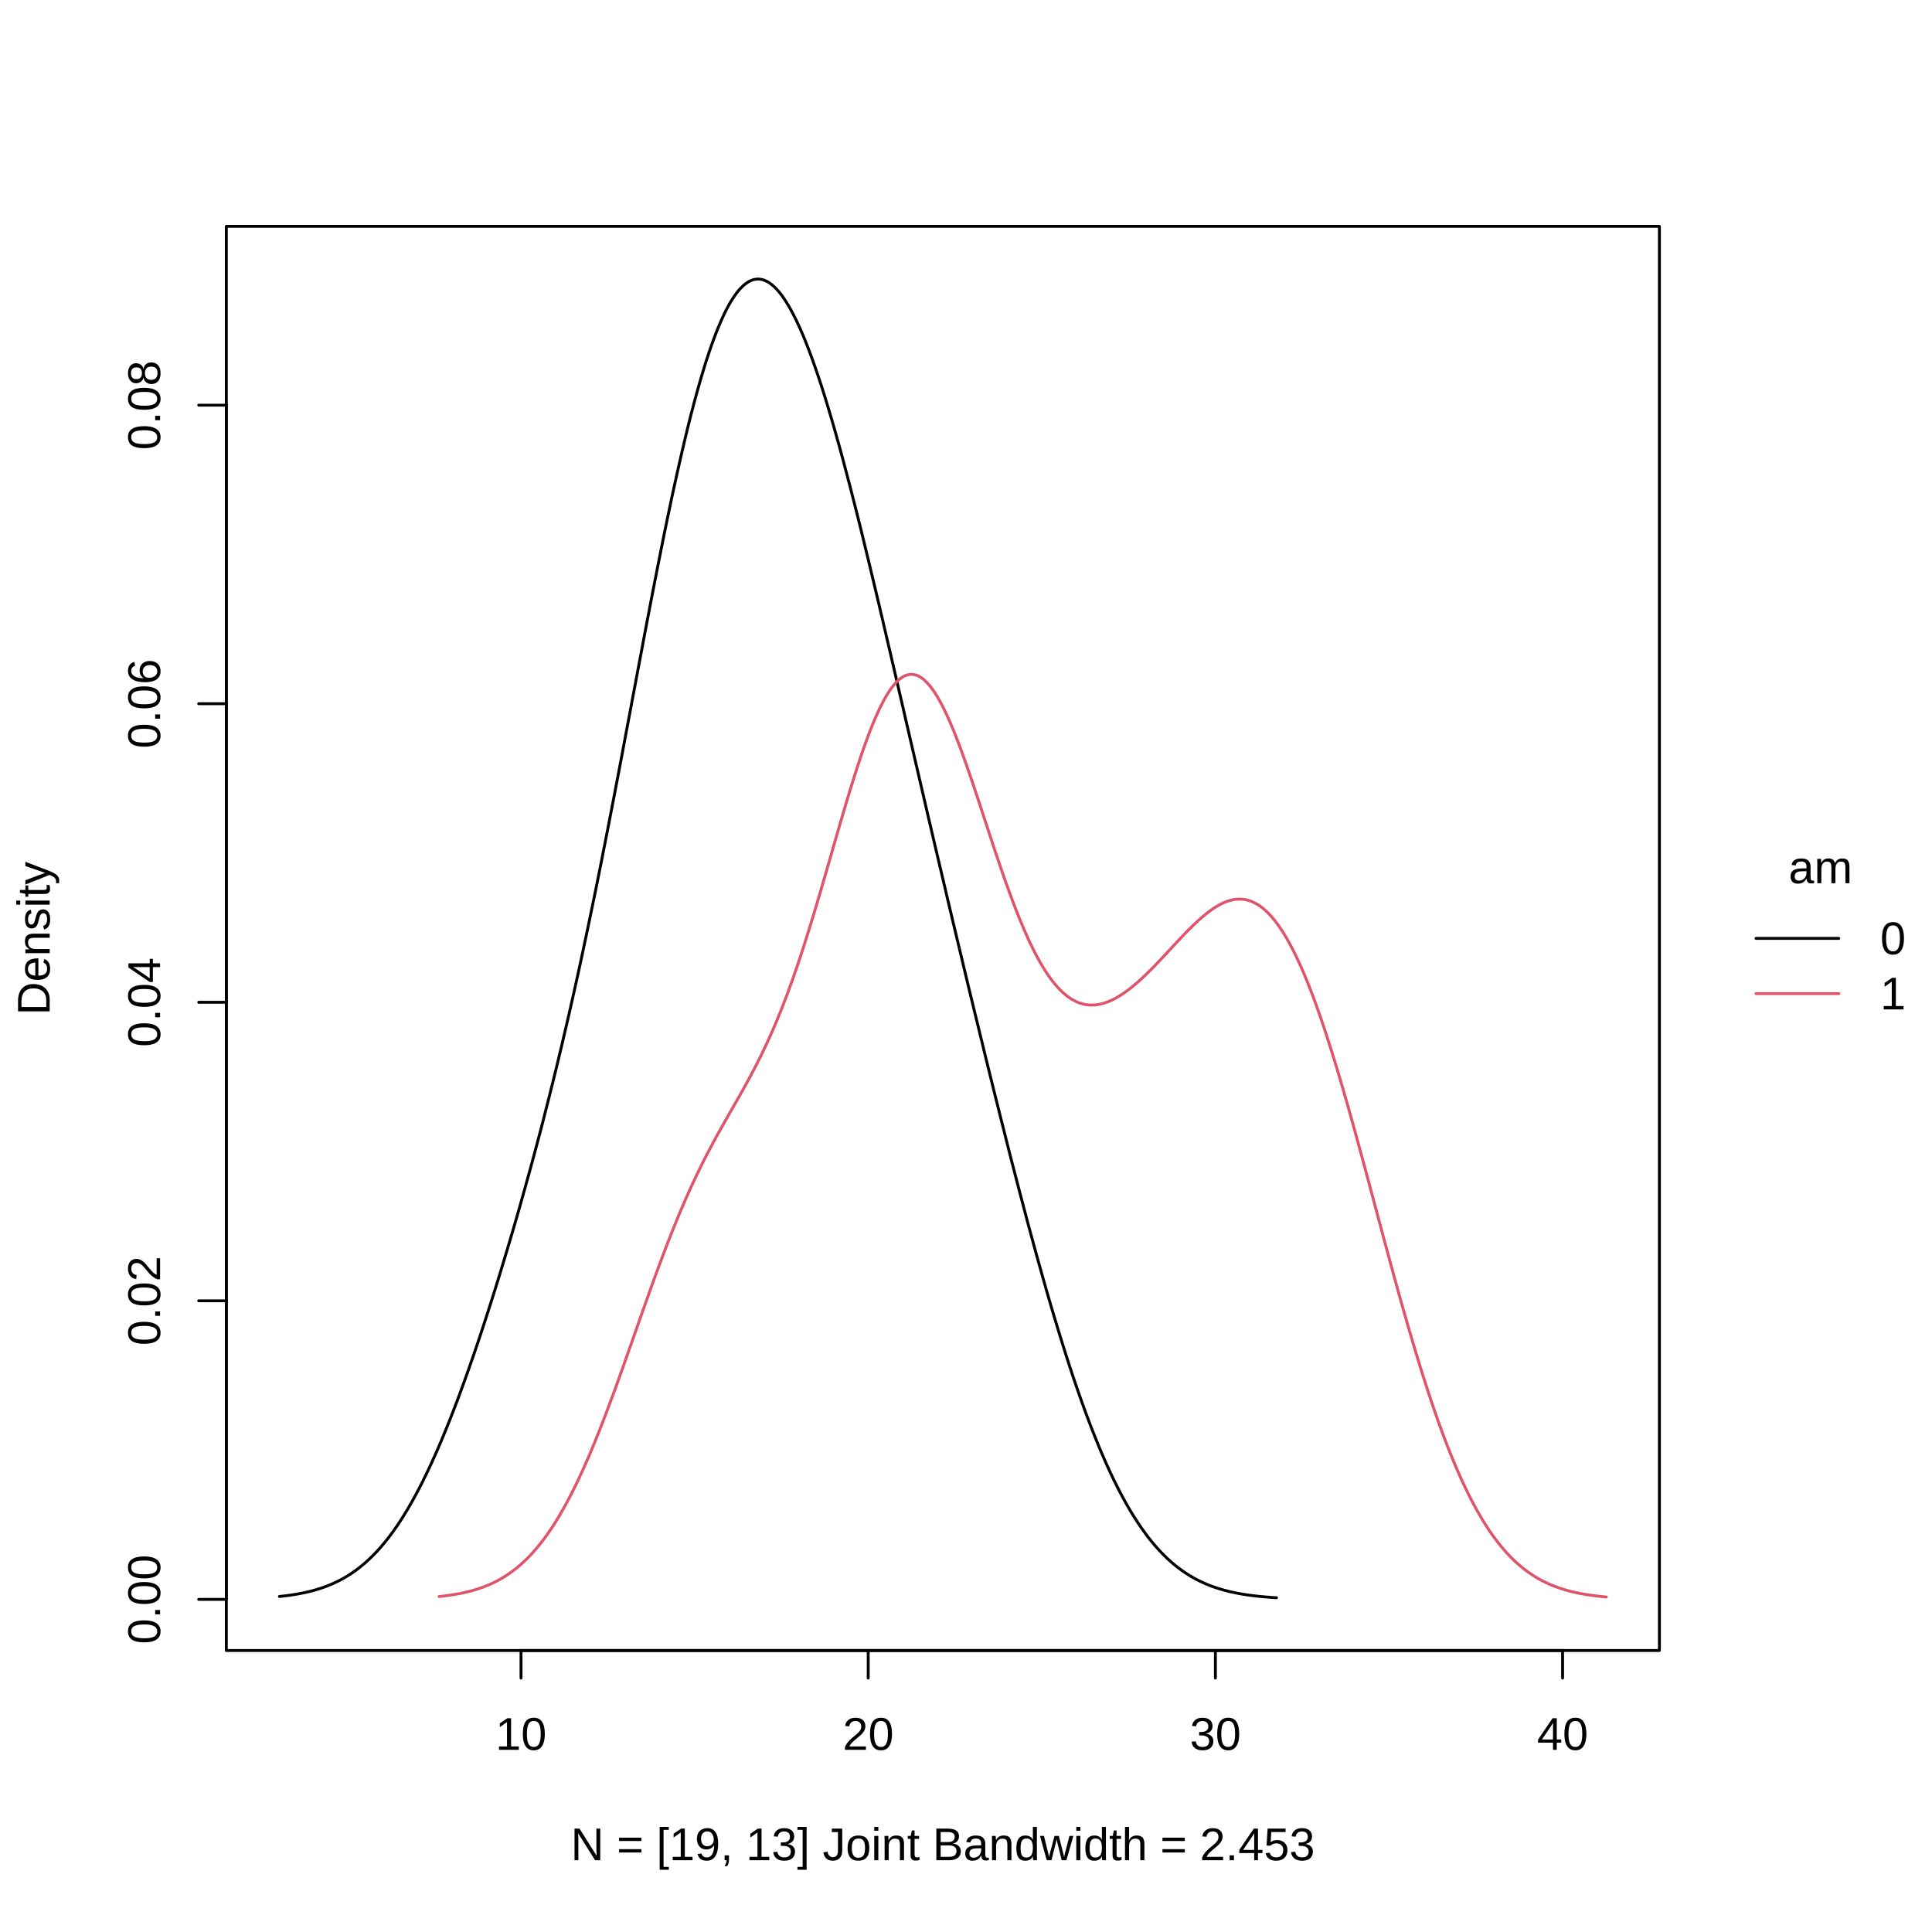
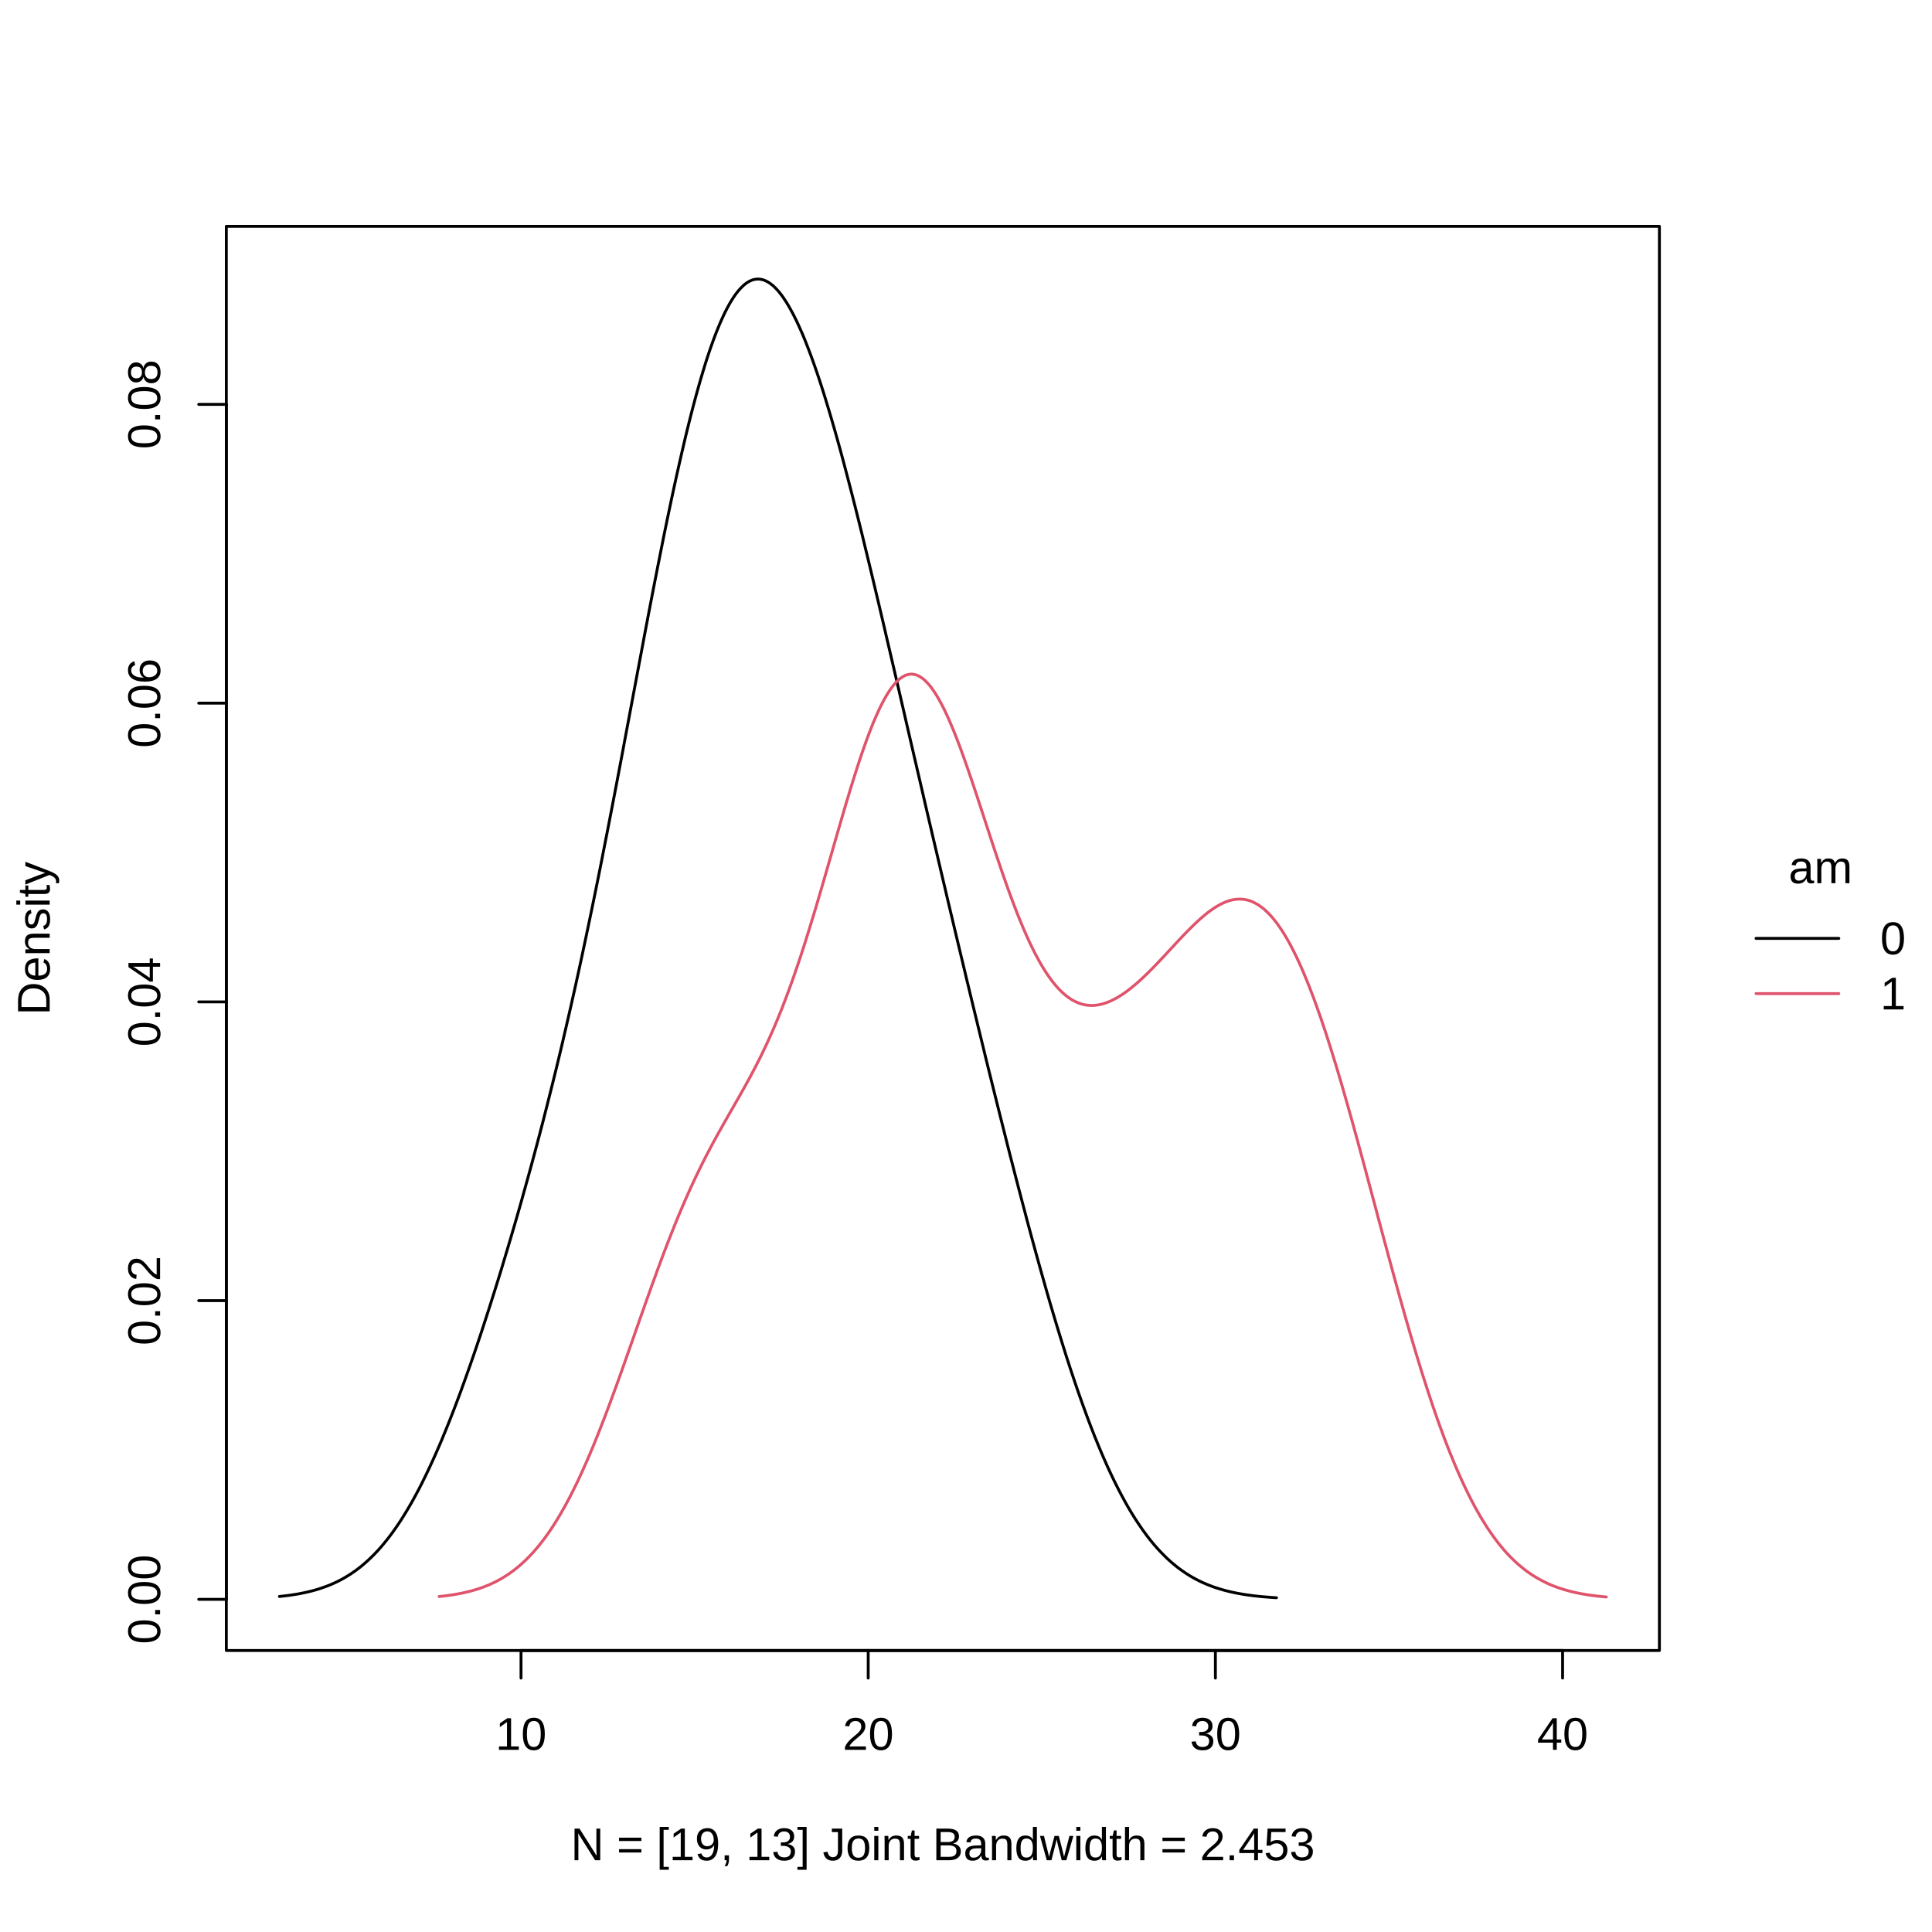
<svg xmlns="http://www.w3.org/2000/svg" class="svglite" width="504.00pt" height="504.00pt" viewBox="0 0 504.00 504.00">
  <defs>
    <style type="text/css">
    .svglite line, .svglite polyline, .svglite polygon, .svglite path, .svglite rect, .svglite circle {
      fill: none;
      stroke: #000000;
      stroke-linecap: round;
      stroke-linejoin: round;
      stroke-miterlimit: 10.00;
    }
    .svglite text {
      white-space: pre;
    }
  </style>
  </defs>
  <rect width="100%" height="100%" style="stroke: none; fill: #FFFFFF;" />
  <defs>
    <clipPath id="cpMC4wMHw1MDQuMDB8MC4wMHw1MDQuMDA=">
      <rect x="0.00" y="0.00" width="504.00" height="504.00" />
    </clipPath>
  </defs>
  <g clip-path="url(#cpMC4wMHw1MDQuMDB8MC4wMHw1MDQuMDA=)">
    <line x1="458.09" y1="244.80" x2="479.69" y2="244.80" style="stroke-width: 0.75;" />
    <line x1="458.09" y1="259.20" x2="479.69" y2="259.20" style="stroke-width: 0.75; stroke: #DF536B;" />
    <text x="474.92" y="230.40" text-anchor="middle" style="font-size: 12.00px; font-family: &quot;Liberation Sans&quot;;" textLength="16.68px" lengthAdjust="spacingAndGlyphs">am</text>
    <text x="490.49" y="248.93" style="font-size: 12.00px; font-family: &quot;Liberation Sans&quot;;" textLength="6.67px" lengthAdjust="spacingAndGlyphs">0</text>
    <text x="490.49" y="263.33" style="font-size: 12.00px; font-family: &quot;Liberation Sans&quot;;" textLength="6.67px" lengthAdjust="spacingAndGlyphs">1</text>
  </g>
  <defs>
    <clipPath id="cpMC4wMHw0MzIuODl8MC4wMHw1MDQuMDA=">
      <rect x="0.00" y="0.00" width="432.89" height="504.00" />
    </clipPath>
  </defs>
  <g clip-path="url(#cpMC4wMHw0MzIuODl8MC4wMHw1MDQuMDA=)">
    <text x="245.96" y="485.28" text-anchor="middle" style="font-size: 12.00px; font-family: &quot;Liberation Sans&quot;;" textLength="200.82px" lengthAdjust="spacingAndGlyphs">N = [19, 13]   Joint Bandwidth = 2.453</text>
    <text transform="translate(12.96,244.80) rotate(-90)" text-anchor="middle" style="font-size: 12.00px; font-family: &quot;Liberation Sans&quot;;" textLength="40.02px" lengthAdjust="spacingAndGlyphs">Density</text>
  </g>
  <g clip-path="url(#cpMC4wMHw1MDQuMDB8MC4wMHw1MDQuMDA=)">
    <line x1="135.92" y1="430.56" x2="407.63" y2="430.56" style="stroke-width: 0.75;" />
    <line x1="135.92" y1="430.56" x2="135.92" y2="437.76" style="stroke-width: 0.75;" />
    <line x1="226.49" y1="430.56" x2="226.49" y2="437.76" style="stroke-width: 0.75;" />
    <line x1="317.06" y1="430.56" x2="317.06" y2="437.76" style="stroke-width: 0.75;" />
    <line x1="407.63" y1="430.56" x2="407.63" y2="437.76" style="stroke-width: 0.75;" />
    <text x="135.92" y="456.48" text-anchor="middle" style="font-size: 12.00px; font-family: &quot;Liberation Sans&quot;;" textLength="13.35px" lengthAdjust="spacingAndGlyphs">10</text>
    <text x="226.49" y="456.48" text-anchor="middle" style="font-size: 12.00px; font-family: &quot;Liberation Sans&quot;;" textLength="13.35px" lengthAdjust="spacingAndGlyphs">20</text>
    <text x="317.06" y="456.48" text-anchor="middle" style="font-size: 12.00px; font-family: &quot;Liberation Sans&quot;;" textLength="13.35px" lengthAdjust="spacingAndGlyphs">30</text>
    <text x="407.63" y="456.48" text-anchor="middle" style="font-size: 12.00px; font-family: &quot;Liberation Sans&quot;;" textLength="13.35px" lengthAdjust="spacingAndGlyphs">40</text>
-     <line x1="59.04" y1="417.23" x2="59.04" y2="105.70" style="stroke-width: 0.75;" />
-     <line x1="59.04" y1="417.23" x2="51.84" y2="417.23" style="stroke-width: 0.75;" />
-     <line x1="59.04" y1="339.34" x2="51.84" y2="339.34" style="stroke-width: 0.75;" />
-     <line x1="59.04" y1="261.46" x2="51.84" y2="261.46" style="stroke-width: 0.75;" />
-     <line x1="59.04" y1="183.58" x2="51.84" y2="183.58" style="stroke-width: 0.75;" />
-     <line x1="59.04" y1="105.70" x2="51.84" y2="105.70" style="stroke-width: 0.75;" />
-     <text transform="translate(41.76,417.23) rotate(-90)" text-anchor="middle" style="font-size: 12.00px; font-family: &quot;Liberation Sans&quot;;" textLength="23.36px" lengthAdjust="spacingAndGlyphs">0.00</text>
-     <text transform="translate(41.76,339.34) rotate(-90)" text-anchor="middle" style="font-size: 12.00px; font-family: &quot;Liberation Sans&quot;;" textLength="23.36px" lengthAdjust="spacingAndGlyphs">0.02</text>
-     <text transform="translate(41.76,261.46) rotate(-90)" text-anchor="middle" style="font-size: 12.00px; font-family: &quot;Liberation Sans&quot;;" textLength="23.36px" lengthAdjust="spacingAndGlyphs">0.04</text>
-     <text transform="translate(41.76,183.58) rotate(-90)" text-anchor="middle" style="font-size: 12.00px; font-family: &quot;Liberation Sans&quot;;" textLength="23.36px" lengthAdjust="spacingAndGlyphs">0.06</text>
-     <text transform="translate(41.76,105.70) rotate(-90)" text-anchor="middle" style="font-size: 12.00px; font-family: &quot;Liberation Sans&quot;;" textLength="23.36px" lengthAdjust="spacingAndGlyphs">0.08</text>
+     <line x1="59.04" y1="417.22" x2="59.04" y2="105.49" style="stroke-width: 0.75;" />
+     <line x1="59.04" y1="417.22" x2="51.84" y2="417.22" style="stroke-width: 0.75;" />
+     <line x1="59.04" y1="339.29" x2="51.84" y2="339.29" style="stroke-width: 0.75;" />
+     <line x1="59.04" y1="261.36" x2="51.84" y2="261.36" style="stroke-width: 0.75;" />
+     <line x1="59.04" y1="183.43" x2="51.84" y2="183.43" style="stroke-width: 0.75;" />
+     <line x1="59.04" y1="105.49" x2="51.84" y2="105.49" style="stroke-width: 0.75;" />
+     <text transform="translate(41.76,417.22) rotate(-90)" text-anchor="middle" style="font-size: 12.00px; font-family: &quot;Liberation Sans&quot;;" textLength="23.36px" lengthAdjust="spacingAndGlyphs">0.00</text>
+     <text transform="translate(41.76,339.29) rotate(-90)" text-anchor="middle" style="font-size: 12.00px; font-family: &quot;Liberation Sans&quot;;" textLength="23.36px" lengthAdjust="spacingAndGlyphs">0.02</text>
+     <text transform="translate(41.76,261.36) rotate(-90)" text-anchor="middle" style="font-size: 12.00px; font-family: &quot;Liberation Sans&quot;;" textLength="23.36px" lengthAdjust="spacingAndGlyphs">0.04</text>
+     <text transform="translate(41.76,183.43) rotate(-90)" text-anchor="middle" style="font-size: 12.00px; font-family: &quot;Liberation Sans&quot;;" textLength="23.36px" lengthAdjust="spacingAndGlyphs">0.06</text>
+     <text transform="translate(41.76,105.49) rotate(-90)" text-anchor="middle" style="font-size: 12.00px; font-family: &quot;Liberation Sans&quot;;" textLength="23.36px" lengthAdjust="spacingAndGlyphs">0.08</text>
    <polygon points="59.04,430.56 432.89,430.56 432.89,59.04 59.04,59.04 " style="stroke-width: 0.75;" />
  </g>
  <defs>
    <clipPath id="cpNTkuMDR8NDMyLjg5fDU5LjA0fDQzMC41Ng==">
      <rect x="59.04" y="59.04" width="373.85" height="371.52" />
    </clipPath>
  </defs>
  <g clip-path="url(#cpNTkuMDR8NDMyLjg5fDU5LjA0fDQzMC41Ng==)">
-     <polyline points="72.89,416.47 73.40,416.42 73.90,416.36 74.41,416.30 74.92,416.24 75.43,416.17 75.94,416.10 76.45,416.02 76.96,415.94 77.47,415.85 77.98,415.76 78.49,415.66 78.99,415.56 79.50,415.46 80.01,415.34 80.52,415.22 81.03,415.10 81.54,414.97 82.05,414.82 82.56,414.68 83.07,414.52 83.58,414.36 84.08,414.19 84.59,414.01 85.10,413.83 85.61,413.63 86.12,413.42 86.63,413.20 87.14,412.98 87.65,412.74 88.16,412.49 88.67,412.23 89.18,411.96 89.68,411.68 90.19,411.38 90.70,411.07 91.21,410.75 91.72,410.42 92.23,410.07 92.74,409.71 93.25,409.33 93.76,408.94 94.27,408.53 94.77,408.11 95.28,407.68 95.79,407.22 96.30,406.75 96.81,406.26 97.32,405.76 97.83,405.24 98.34,404.70 98.85,404.14 99.36,403.56 99.86,402.97 100.37,402.36 100.88,401.72 101.39,401.08 101.90,400.40 102.41,399.71 102.92,399.00 103.43,398.27 103.94,397.52 104.45,396.75 104.95,395.96 105.46,395.14 105.97,394.31 106.48,393.46 106.99,392.58 107.50,391.69 108.01,390.77 108.52,389.84 109.03,388.88 109.54,387.90 110.05,386.91 110.55,385.88 111.06,384.84 111.57,383.79 112.08,382.70 112.59,381.61 113.10,380.48 113.61,379.35 114.12,378.19 114.63,377.01 115.14,375.81 115.64,374.59 116.15,373.36 116.66,372.10 117.17,370.83 117.68,369.55 118.19,368.23 118.70,366.91 119.21,365.57 119.72,364.21 120.23,362.84 120.73,361.45 121.24,360.04 121.75,358.62 122.26,357.18 122.77,355.73 123.28,354.26 123.79,352.78 124.30,351.29 124.81,349.78 125.32,348.26 125.83,346.72 126.33,345.17 126.84,343.60 127.35,342.03 127.86,340.44 128.37,338.84 128.88,337.23 129.39,335.60 129.90,333.96 130.41,332.31 130.92,330.64 131.42,328.97 131.93,327.28 132.44,325.58 132.95,323.86 133.46,322.14 133.97,320.40 134.48,318.65 134.99,316.88 135.50,315.10 136.01,313.31 136.51,311.51 137.02,309.69 137.53,307.85 138.04,306.01 138.55,304.14 139.06,302.27 139.57,300.37 140.08,298.46 140.59,296.54 141.10,294.59 141.61,292.64 142.11,290.66 142.62,288.67 143.13,286.66 143.64,284.63 144.15,282.58 144.66,280.51 145.17,278.43 145.68,276.32 146.19,274.19 146.70,272.05 147.20,269.88 147.71,267.70 148.22,265.49 148.73,263.26 149.24,261.01 149.75,258.74 150.26,256.45 150.77,254.13 151.28,251.80 151.79,249.44 152.29,247.06 152.80,244.67 153.31,242.25 153.82,239.81 154.33,237.35 154.84,234.87 155.35,232.38 155.86,229.86 156.37,227.32 156.88,224.77 157.38,222.20 157.89,219.61 158.40,217.01 158.91,214.39 159.42,211.76 159.93,209.11 160.44,206.46 160.95,203.79 161.46,201.11 161.97,198.42 162.48,195.73 162.98,193.03 163.49,190.32 164.00,187.61 164.51,184.90 165.02,182.18 165.53,179.47 166.04,176.76 166.55,174.05 167.06,171.35 167.57,168.65 168.07,165.96 168.58,163.28 169.09,160.61 169.60,157.96 170.11,155.31 170.62,152.69 171.13,150.08 171.64,147.49 172.15,144.93 172.66,142.38 173.16,139.86 173.67,137.37 174.18,134.90 174.69,132.47 175.20,130.06 175.71,127.70 176.22,125.36 176.73,123.05 177.24,120.80 177.75,118.56 178.26,116.38 178.76,114.24 179.27,112.13 179.78,110.08 180.29,108.06 180.80,106.11 181.31,104.19 181.82,102.32 182.33,100.51 182.84,98.73 183.35,97.03 183.85,95.37 184.36,93.76 184.87,92.22 185.38,90.71 185.89,89.29 186.40,87.90 186.91,86.58 187.42,85.32 187.93,84.10 188.44,82.97 188.94,81.88 189.45,80.86 189.96,79.90 190.47,78.98 190.98,78.16 191.49,77.37 192.00,76.65 192.51,76.00 193.02,75.39 193.53,74.87 194.04,74.39 194.54,73.99 195.05,73.64 195.56,73.34 196.07,73.12 196.58,72.94 197.09,72.85 197.60,72.80 198.11,72.81 198.62,72.89 199.13,73.01 199.63,73.21 200.14,73.45 200.65,73.76 201.16,74.13 201.67,74.53 202.18,75.02 202.69,75.54 203.20,76.12 203.71,76.76 204.22,77.43 204.72,78.19 205.23,78.98 205.74,79.82 206.25,80.72 206.76,81.65 207.27,82.65 207.78,83.68 208.29,84.76 208.80,85.89 209.31,87.06 209.82,88.28 210.32,89.53 210.83,90.84 211.34,92.18 211.85,93.56 212.36,94.99 212.87,96.43 213.38,97.94 213.89,99.46 214.40,101.03 214.91,102.63 215.41,104.25 215.92,105.93 216.43,107.62 216.94,109.34 217.45,111.10 217.96,112.87 218.47,114.69 218.98,116.52 219.49,118.37 220.00,120.26 220.50,122.16 221.01,124.09 221.52,126.03 222.03,128.00 222.54,129.99 223.05,131.99 223.56,134.02 224.07,136.05 224.58,138.10 225.09,140.17 225.59,142.25 226.10,144.34 226.61,146.45 227.12,148.56 227.63,150.69 228.14,152.82 228.65,154.97 229.16,157.12 229.67,159.28 230.18,161.44 230.69,163.62 231.19,165.79 231.70,167.97 232.21,170.16 232.72,172.35 233.23,174.54 233.74,176.74 234.25,178.93 234.76,181.13 235.27,183.33 235.78,185.53 236.28,187.73 236.79,189.93 237.30,192.13 237.81,194.33 238.32,196.53 238.83,198.73 239.34,200.93 239.85,203.12 240.36,205.31 240.87,207.51 241.37,209.69 241.88,211.88 242.39,214.06 242.90,216.24 243.41,218.42 243.92,220.60 244.43,222.77 244.94,224.94 245.45,227.10 245.96,229.26 246.47,231.42 246.97,233.58 247.48,235.73 247.99,237.88 248.50,240.02 249.01,242.17 249.52,244.30 250.03,246.44 250.54,248.57 251.05,250.70 251.56,252.82 252.06,254.94 252.57,257.06 253.08,259.17 253.59,261.27 254.10,263.38 254.61,265.48 255.12,267.57 255.63,269.66 256.14,271.75 256.65,273.83 257.15,275.90 257.66,277.97 258.17,280.04 258.68,282.10 259.19,284.16 259.70,286.20 260.21,288.24 260.72,290.28 261.23,292.31 261.74,294.33 262.25,296.35 262.75,298.36 263.26,300.36 263.77,302.35 264.28,304.33 264.79,306.30 265.30,308.27 265.81,310.23 266.32,312.17 266.83,314.11 267.34,316.03 267.84,317.95 268.35,319.85 268.86,321.74 269.37,323.62 269.88,325.48 270.39,327.34 270.90,329.18 271.41,331.00 271.92,332.82 272.43,334.61 272.93,336.39 273.44,338.15 273.95,339.90 274.46,341.64 274.97,343.35 275.48,345.05 275.99,346.73 276.50,348.39 277.01,350.04 277.52,351.66 278.02,353.27 278.53,354.86 279.04,356.43 279.55,357.98 280.06,359.50 280.57,361.01 281.08,362.49 281.59,363.95 282.10,365.40 282.61,366.82 283.12,368.22 283.62,369.59 284.13,370.94 284.64,372.28 285.15,373.58 285.66,374.87 286.17,376.13 286.68,377.37 287.19,378.59 287.70,379.77 288.21,380.95 288.71,382.09 289.22,383.21 289.73,384.31 290.24,385.38 290.75,386.44 291.26,387.46 291.77,388.47 292.28,389.45 292.79,390.41 293.30,391.35 293.80,392.26 294.31,393.15 294.82,394.02 295.33,394.86 295.84,395.69 296.35,396.48 296.86,397.27 297.37,398.02 297.88,398.76 298.39,399.48 298.90,400.17 299.40,400.85 299.91,401.50 300.42,402.13 300.93,402.75 301.44,403.34 301.95,403.92 302.46,404.48 302.97,405.02 303.48,405.54 303.99,406.04 304.49,406.54 305.00,407.00 305.51,407.46 306.02,407.90 306.53,408.32 307.04,408.73 307.55,409.12 308.06,409.49 308.57,409.86 309.08,410.20 309.58,410.54 310.09,410.86 310.60,411.17 311.11,411.47 311.62,411.75 312.13,412.03 312.64,412.29 313.15,412.54 313.66,412.78 314.17,413.01 314.68,413.23 315.18,413.44 315.69,413.64 316.20,413.83 316.71,414.01 317.22,414.19 317.73,414.35 318.24,414.51 318.75,414.66 319.26,414.81 319.77,414.94 320.27,415.07 320.78,415.20 321.29,415.31 321.80,415.42 322.31,415.53 322.82,415.63 323.33,415.73 323.84,415.82 324.35,415.90 324.86,415.98 325.36,416.06 325.87,416.13 326.38,416.20 326.89,416.26 327.40,416.32 327.91,416.38 328.42,416.44 328.93,416.49 329.44,416.53 329.95,416.58 330.45,416.62 330.96,416.66 331.47,416.70 331.98,416.74 332.49,416.77 333.00,416.80 " style="stroke-width: 0.75;" />
-     <polyline points="114.55,416.48 115.14,416.42 115.74,416.35 116.33,416.28 116.93,416.20 117.53,416.11 118.12,416.02 118.72,415.92 119.31,415.82 119.91,415.71 120.51,415.59 121.10,415.46 121.70,415.32 122.29,415.18 122.89,415.03 123.49,414.86 124.08,414.68 124.68,414.50 125.27,414.29 125.87,414.08 126.46,413.86 127.06,413.62 127.66,413.37 128.25,413.10 128.85,412.82 129.44,412.53 130.04,412.21 130.64,411.88 131.23,411.53 131.83,411.16 132.42,410.77 133.02,410.36 133.62,409.93 134.21,409.49 134.81,409.01 135.40,408.52 136.00,408.00 136.59,407.45 137.19,406.89 137.79,406.30 138.38,405.68 138.98,405.04 139.57,404.36 140.17,403.66 140.77,402.94 141.36,402.18 141.96,401.40 142.55,400.58 143.15,399.73 143.75,398.86 144.34,397.96 144.94,397.02 145.53,396.06 146.13,395.05 146.72,394.02 147.32,392.97 147.92,391.87 148.51,390.75 149.11,389.59 149.70,388.40 150.30,387.20 150.90,385.94 151.49,384.67 152.09,383.37 152.68,382.03 153.28,380.67 153.88,379.28 154.47,377.86 155.07,376.42 155.66,374.95 156.26,373.46 156.85,371.95 157.45,370.40 158.05,368.85 158.64,367.27 159.24,365.68 159.83,364.07 160.43,362.44 161.03,360.80 161.62,359.15 162.22,357.48 162.81,355.80 163.41,354.12 164.00,352.43 164.60,350.74 165.20,349.05 165.79,347.35 166.39,345.65 166.98,343.96 167.58,342.27 168.18,340.58 168.77,338.91 169.37,337.24 169.96,335.57 170.56,333.93 171.16,332.29 171.75,330.67 172.35,329.07 172.94,327.48 173.54,325.91 174.13,324.36 174.73,322.83 175.33,321.32 175.92,319.83 176.52,318.36 177.11,316.93 177.71,315.50 178.31,314.11 178.90,312.74 179.50,311.39 180.09,310.07 180.69,308.77 181.29,307.49 181.88,306.25 182.48,305.01 183.07,303.81 183.67,302.62 184.26,301.45 184.86,300.30 185.46,299.17 186.05,298.06 186.65,296.96 187.24,295.88 187.84,294.80 188.44,293.74 189.03,292.68 189.63,291.64 190.22,290.59 190.82,289.55 191.42,288.51 192.01,287.47 192.61,286.42 193.20,285.37 193.80,284.31 194.39,283.24 194.99,282.15 195.59,281.06 196.18,279.94 196.78,278.80 197.37,277.65 197.97,276.47 198.57,275.27 199.16,274.04 199.76,272.78 200.35,271.50 200.95,270.18 201.55,268.83 202.14,267.45 202.74,266.03 203.33,264.57 203.93,263.09 204.52,261.56 205.12,260.00 205.72,258.40 206.31,256.76 206.91,255.09 207.50,253.37 208.10,251.63 208.70,249.85 209.29,248.03 209.89,246.19 210.48,244.31 211.08,242.40 211.67,240.47 212.27,238.51 212.87,236.52 213.46,234.52 214.06,232.50 214.65,230.46 215.25,228.41 215.85,226.35 216.44,224.28 217.04,222.21 217.63,220.14 218.23,218.07 218.83,216.02 219.42,213.97 220.02,211.94 220.61,209.93 221.21,207.94 221.80,205.97 222.40,204.05 223.00,202.14 223.59,200.29 224.19,198.48 224.78,196.69 225.38,194.99 225.98,193.32 226.57,191.71 227.17,190.17 227.76,188.68 228.36,187.27 228.96,185.94 229.55,184.65 230.15,183.48 230.74,182.36 231.34,181.32 231.93,180.39 232.53,179.52 233.13,178.75 233.72,178.08 234.32,177.47 234.91,176.99 235.51,176.59 236.11,176.26 236.70,176.07 237.30,175.94 237.89,175.91 238.49,175.99 239.09,176.14 239.68,176.40 240.28,176.76 240.87,177.17 241.47,177.72 242.06,178.34 242.66,179.03 243.26,179.83 243.85,180.69 244.45,181.64 245.04,182.67 245.64,183.76 246.24,184.94 246.83,186.18 247.43,187.46 248.02,188.84 248.62,190.25 249.22,191.72 249.81,193.25 250.41,194.82 251.00,196.43 251.60,198.08 252.19,199.76 252.79,201.48 253.39,203.23 253.98,204.99 254.58,206.78 255.17,208.57 255.77,210.38 256.37,212.20 256.96,214.02 257.56,215.84 258.15,217.66 258.75,219.47 259.34,221.27 259.94,223.05 260.54,224.82 261.13,226.56 261.73,228.29 262.32,229.99 262.92,231.66 263.52,233.30 264.11,234.90 264.71,236.47 265.30,238.01 265.90,239.49 266.50,240.95 267.09,242.35 267.69,243.71 268.28,245.04 268.88,246.30 269.47,247.52 270.07,248.71 270.67,249.82 271.26,250.90 271.86,251.93 272.45,252.89 273.05,253.83 273.65,254.69 274.24,255.51 274.84,256.30 275.43,257.00 276.03,257.68 276.63,258.30 277.22,258.87 277.82,259.39 278.41,259.87 279.01,260.29 279.60,260.69 280.20,261.01 280.80,261.31 281.39,261.57 281.99,261.76 282.58,261.93 283.18,262.06 283.78,262.13 284.37,262.19 284.97,262.19 285.56,262.16 286.16,262.11 286.76,262.00 287.35,261.87 287.95,261.71 288.54,261.51 289.14,261.29 289.73,261.04 290.33,260.76 290.93,260.46 291.52,260.12 292.12,259.76 292.71,259.39 293.31,258.98 293.91,258.55 294.50,258.11 295.10,257.64 295.69,257.16 296.29,256.65 296.89,256.13 297.48,255.60 298.08,255.05 298.67,254.49 299.27,253.91 299.86,253.32 300.46,252.73 301.06,252.12 301.65,251.50 302.25,250.88 302.84,250.25 303.44,249.62 304.04,248.98 304.63,248.34 305.23,247.70 305.82,247.05 306.42,246.41 307.01,245.77 307.61,245.14 308.21,244.51 308.80,243.88 309.40,243.27 309.99,242.66 310.59,242.06 311.19,241.48 311.78,240.90 312.38,240.35 312.97,239.81 313.57,239.28 314.17,238.78 314.76,238.30 315.36,237.83 315.95,237.40 316.55,236.99 317.14,236.60 317.74,236.25 318.34,235.92 318.93,235.63 319.53,235.36 320.12,235.13 320.72,234.94 321.32,234.79 321.91,234.66 322.51,234.59 323.10,234.55 323.70,234.55 324.30,234.60 324.89,234.68 325.49,234.83 326.08,235.01 326.68,235.23 327.27,235.52 327.87,235.84 328.47,236.21 329.06,236.64 329.66,237.11 330.25,237.64 330.85,238.22 331.45,238.83 332.04,239.53 332.64,240.26 333.23,241.04 333.83,241.89 334.43,242.77 335.02,243.72 335.62,244.72 336.21,245.76 336.81,246.87 337.40,248.02 338.00,249.21 338.60,250.48 339.19,251.77 339.79,253.12 340.38,254.53 340.98,255.97 341.58,257.47 342.17,259.01 342.77,260.58 343.36,262.22 343.96,263.89 344.56,265.60 345.15,267.35 345.75,269.14 346.34,270.97 346.94,272.83 347.53,274.72 348.13,276.66 348.73,278.62 349.32,280.60 349.92,282.63 350.51,284.67 351.11,286.74 351.71,288.83 352.30,290.94 352.90,293.08 353.49,295.23 354.09,297.40 354.68,299.58 355.28,301.77 355.88,303.98 356.47,306.19 357.07,308.41 357.66,310.64 358.26,312.86 358.86,315.09 359.45,317.32 360.05,319.55 360.64,321.77 361.24,323.99 361.84,326.20 362.43,328.41 363.03,330.60 363.62,332.78 364.22,334.94 364.81,337.09 365.41,339.23 366.01,341.34 366.60,343.44 367.20,345.52 367.79,347.56 368.39,349.60 368.99,351.60 369.58,353.58 370.18,355.54 370.77,357.46 371.37,359.35 371.97,361.22 372.56,363.05 373.16,364.86 373.75,366.63 374.35,368.36 374.94,370.08 375.54,371.74 376.14,373.38 376.73,374.99 377.33,376.54 377.92,378.07 378.52,379.57 379.12,381.02 379.71,382.45 380.31,383.83 380.90,385.18 381.50,386.50 382.10,387.77 382.69,389.00 383.29,390.21 383.88,391.37 384.48,392.51 385.07,393.61 385.67,394.66 386.27,395.70 386.86,396.68 387.46,397.64 388.05,398.57 388.65,399.46 389.25,400.32 389.84,401.15 390.44,401.94 391.03,402.71 391.63,403.45 392.23,404.15 392.82,404.84 393.42,405.48 394.01,406.11 394.61,406.71 395.20,407.27 395.80,407.82 396.40,408.34 396.99,408.84 397.59,409.32 398.18,409.77 398.78,410.20 399.38,410.62 399.97,411.00 400.57,411.38 401.16,411.73 401.76,412.06 402.35,412.38 402.95,412.68 403.55,412.97 404.14,413.24 404.74,413.49 405.33,413.73 405.93,413.96 406.53,414.18 407.12,414.38 407.72,414.57 408.31,414.75 408.91,414.92 409.51,415.08 410.10,415.23 410.70,415.37 411.29,415.50 411.89,415.62 412.48,415.74 413.08,415.85 413.68,415.95 414.27,416.04 414.87,416.13 415.46,416.21 416.06,416.29 416.66,416.36 417.25,416.43 417.85,416.49 418.44,416.55 419.04,416.60 " style="stroke-width: 0.75; stroke: #DF536B;" />
+     <polyline points="72.89,416.47 73.40,416.42 73.90,416.36 74.41,416.30 74.92,416.24 75.43,416.17 75.94,416.10 76.45,416.02 76.96,415.94 77.47,415.86 77.98,415.77 78.49,415.67 78.99,415.57 79.50,415.46 80.01,415.35 80.52,415.23 81.03,415.11 81.54,414.98 82.05,414.84 82.56,414.69 83.07,414.54 83.58,414.37 84.08,414.20 84.59,414.02 85.10,413.84 85.61,413.64 86.12,413.44 86.63,413.22 87.14,412.99 87.65,412.76 88.16,412.51 88.67,412.25 89.18,411.98 89.68,411.70 90.19,411.41 90.70,411.09 91.21,410.78 91.72,410.44 92.23,410.09 92.74,409.74 93.25,409.36 93.76,408.97 94.27,408.56 94.77,408.14 95.28,407.70 95.79,407.25 96.30,406.78 96.81,406.29 97.32,405.79 97.83,405.27 98.34,404.73 98.85,404.18 99.36,403.60 99.86,403.01 100.37,402.39 100.88,401.76 101.39,401.12 101.90,400.44 102.41,399.75 102.92,399.04 103.43,398.31 103.94,397.56 104.45,396.79 104.95,396.00 105.46,395.19 105.97,394.35 106.48,393.50 106.99,392.63 107.50,391.74 108.01,390.82 108.52,389.88 109.03,388.93 109.54,387.95 110.05,386.95 110.55,385.93 111.06,384.89 111.57,383.83 112.08,382.75 112.59,381.65 113.10,380.53 113.61,379.39 114.12,378.23 114.63,377.05 115.14,375.86 115.64,374.64 116.15,373.40 116.66,372.15 117.17,370.88 117.68,369.59 118.19,368.28 118.70,366.96 119.21,365.61 119.72,364.26 120.23,362.89 120.73,361.49 121.24,360.09 121.75,358.66 122.26,357.23 122.77,355.78 123.28,354.31 123.79,352.83 124.30,351.33 124.81,349.82 125.32,348.30 125.83,346.76 126.33,345.21 126.84,343.65 127.35,342.07 127.86,340.49 128.37,338.88 128.88,337.27 129.39,335.64 129.90,334.00 130.41,332.36 130.92,330.69 131.42,329.02 131.93,327.33 132.44,325.63 132.95,323.91 133.46,322.19 133.97,320.45 134.48,318.70 134.99,316.94 135.50,315.16 136.01,313.37 136.51,311.57 137.02,309.74 137.53,307.91 138.04,306.07 138.55,304.20 139.06,302.33 139.57,300.43 140.08,298.53 140.59,296.60 141.10,294.66 141.61,292.71 142.11,290.73 142.62,288.74 143.13,286.73 143.64,284.70 144.15,282.66 144.66,280.59 145.17,278.51 145.68,276.40 146.19,274.28 146.70,272.13 147.20,269.96 147.71,267.78 148.22,265.57 148.73,263.35 149.24,261.10 149.75,258.83 150.26,256.54 150.77,254.22 151.28,251.89 151.79,249.53 152.29,247.16 152.80,244.77 153.31,242.34 153.82,239.90 154.33,237.44 154.84,234.96 155.35,232.47 155.86,229.95 156.37,227.42 156.88,224.86 157.38,222.29 157.89,219.70 158.40,217.10 158.91,214.48 159.42,211.85 159.93,209.20 160.44,206.55 160.95,203.87 161.46,201.20 161.97,198.51 162.48,195.81 162.98,193.11 163.49,190.40 164.00,187.69 164.51,184.97 165.02,182.26 165.53,179.54 166.04,176.83 166.55,174.12 167.06,171.41 167.57,168.71 168.07,166.02 168.58,163.34 169.09,160.66 169.60,158.01 170.11,155.37 170.62,152.74 171.13,150.13 171.64,147.53 172.15,144.97 172.66,142.42 173.16,139.90 173.67,137.41 174.18,134.94 174.69,132.51 175.20,130.09 175.71,127.72 176.22,125.39 176.73,123.08 177.24,120.82 177.75,118.58 178.26,116.40 178.76,114.26 179.27,112.15 179.78,110.10 180.29,108.07 180.80,106.12 181.31,104.20 181.82,102.33 182.33,100.52 182.84,98.74 183.35,97.04 183.85,95.37 184.36,93.76 184.87,92.22 185.38,90.71 185.89,89.29 186.40,87.90 186.91,86.58 187.42,85.32 187.93,84.10 188.44,82.97 188.94,81.88 189.45,80.86 189.96,79.90 190.47,78.98 190.98,78.15 191.49,77.36 192.00,76.65 192.51,75.99 193.02,75.39 193.53,74.87 194.04,74.38 194.54,73.98 195.05,73.63 195.56,73.34 196.07,73.12 196.58,72.94 197.09,72.85 197.60,72.80 198.11,72.81 198.62,72.89 199.13,73.01 199.63,73.21 200.14,73.46 200.65,73.76 201.16,74.13 201.67,74.53 202.18,75.02 202.69,75.55 203.20,76.13 203.71,76.77 204.22,77.45 204.72,78.21 205.23,78.99 205.74,79.84 206.25,80.74 206.76,81.67 207.27,82.67 207.78,83.70 208.29,84.79 208.80,85.92 209.31,87.08 209.82,88.31 210.32,89.56 210.83,90.87 211.34,92.21 211.85,93.59 212.36,95.02 212.87,96.47 213.38,97.97 213.89,99.50 214.40,101.07 214.91,102.67 215.41,104.30 215.92,105.97 216.43,107.66 216.94,109.39 217.45,111.15 217.96,112.92 218.47,114.74 218.98,116.57 219.49,118.43 220.00,120.31 220.50,122.21 221.01,124.15 221.52,126.09 222.03,128.06 222.54,130.05 223.05,132.05 223.56,134.08 224.07,136.11 224.58,138.17 225.09,140.23 225.59,142.31 226.10,144.41 226.61,146.51 227.12,148.63 227.63,150.76 228.14,152.89 228.65,155.04 229.16,157.19 229.67,159.35 230.18,161.52 230.69,163.69 231.19,165.87 231.70,168.05 232.21,170.23 232.72,172.42 233.23,174.61 233.74,176.81 234.25,179.01 234.76,181.21 235.27,183.41 235.78,185.61 236.28,187.81 236.79,190.01 237.30,192.21 237.81,194.41 238.32,196.61 238.83,198.80 239.34,201.00 239.85,203.19 240.36,205.39 240.87,207.58 241.37,209.76 241.88,211.95 242.39,214.13 242.90,216.31 243.41,218.49 243.92,220.66 244.43,222.83 244.94,225.00 245.45,227.17 245.96,229.33 246.47,231.49 246.97,233.64 247.48,235.79 247.99,237.94 248.50,240.09 249.01,242.23 249.52,244.37 250.03,246.50 250.54,248.63 251.05,250.76 251.56,252.88 252.06,255.00 252.57,257.11 253.08,259.22 253.59,261.33 254.10,263.43 254.61,265.53 255.12,267.63 255.63,269.72 256.14,271.80 256.65,273.88 257.15,275.96 257.66,278.03 258.17,280.09 258.68,282.15 259.19,284.21 259.70,286.25 260.21,288.30 260.72,290.33 261.23,292.36 261.74,294.38 262.25,296.40 262.75,298.41 263.26,300.41 263.77,302.40 264.28,304.38 264.79,306.35 265.30,308.32 265.81,310.28 266.32,312.22 266.83,314.16 267.34,316.08 267.84,318.00 268.35,319.90 268.86,321.79 269.37,323.67 269.88,325.53 270.39,327.39 270.90,329.23 271.41,331.05 271.92,332.87 272.43,334.66 272.93,336.44 273.44,338.21 273.95,339.96 274.46,341.69 274.97,343.40 275.48,345.11 275.99,346.79 276.50,348.45 277.01,350.10 277.52,351.72 278.02,353.33 278.53,354.91 279.04,356.48 279.55,358.03 280.06,359.55 280.57,361.06 281.08,362.55 281.59,364.01 282.10,365.45 282.61,366.87 283.12,368.27 283.62,369.64 284.13,371.00 284.64,372.33 285.15,373.63 285.66,374.93 286.17,376.18 286.68,377.42 287.19,378.64 287.70,379.83 288.21,381.00 288.71,382.14 289.22,383.26 289.73,384.36 290.24,385.43 290.75,386.49 291.26,387.51 291.77,388.52 292.28,389.50 292.79,390.46 293.30,391.40 293.80,392.30 294.31,393.20 294.82,394.06 295.33,394.91 295.84,395.73 296.35,396.53 296.86,397.31 297.37,398.06 297.88,398.80 298.39,399.52 298.90,400.21 299.40,400.89 299.91,401.54 300.42,402.17 300.93,402.79 301.44,403.38 301.95,403.96 302.46,404.51 302.97,405.05 303.48,405.57 303.99,406.08 304.49,406.57 305.00,407.03 305.51,407.49 306.02,407.92 306.53,408.34 307.04,408.76 307.55,409.14 308.06,409.52 308.57,409.88 309.08,410.23 309.58,410.57 310.09,410.88 310.60,411.20 311.11,411.49 311.62,411.77 312.13,412.05 312.64,412.31 313.15,412.56 313.66,412.80 314.17,413.02 314.68,413.25 315.18,413.45 315.69,413.65 316.20,413.84 316.71,414.03 317.22,414.20 317.73,414.36 318.24,414.52 318.75,414.67 319.26,414.82 319.77,414.95 320.27,415.08 320.78,415.21 321.29,415.32 321.80,415.43 322.31,415.54 322.82,415.64 323.33,415.73 323.84,415.82 324.35,415.91 324.86,415.99 325.36,416.06 325.87,416.13 326.38,416.20 326.89,416.27 327.40,416.33 327.91,416.38 328.42,416.44 328.93,416.49 329.44,416.54 329.95,416.58 330.45,416.62 330.96,416.66 331.47,416.70 331.98,416.74 332.49,416.77 333.00,416.80 " style="stroke-width: 0.75;" />
+     <polyline points="114.55,416.49 115.14,416.42 115.74,416.36 116.33,416.28 116.93,416.20 117.53,416.12 118.12,416.03 118.72,415.93 119.31,415.83 119.91,415.72 120.51,415.60 121.10,415.47 121.70,415.33 122.29,415.19 122.89,415.04 123.49,414.87 124.08,414.69 124.68,414.51 125.27,414.31 125.87,414.10 126.46,413.88 127.06,413.64 127.66,413.39 128.25,413.12 128.85,412.84 129.44,412.55 130.04,412.23 130.64,411.90 131.23,411.55 131.83,411.18 132.42,410.80 133.02,410.39 133.62,409.96 134.21,409.52 134.81,409.04 135.40,408.55 136.00,408.03 136.59,407.49 137.19,406.93 137.79,406.33 138.38,405.71 138.98,405.08 139.57,404.40 140.17,403.70 140.77,402.98 141.36,402.22 141.96,401.44 142.55,400.63 143.15,399.78 143.75,398.91 144.34,398.00 144.94,397.06 145.53,396.10 146.13,395.10 146.72,394.07 147.32,393.01 147.92,391.91 148.51,390.80 149.11,389.64 149.70,388.45 150.30,387.24 150.90,385.99 151.49,384.71 152.09,383.41 152.68,382.07 153.28,380.71 153.88,379.32 154.47,377.90 155.07,376.46 155.66,374.99 156.26,373.50 156.85,371.99 157.45,370.44 158.05,368.89 158.64,367.31 159.24,365.71 159.83,364.10 160.43,362.47 161.03,360.83 161.62,359.18 162.22,357.51 162.81,355.83 163.41,354.15 164.00,352.46 164.60,350.76 165.20,349.07 165.79,347.37 166.39,345.67 166.98,343.97 167.58,342.28 168.18,340.59 168.77,338.92 169.37,337.25 169.96,335.58 170.56,333.94 171.16,332.30 171.75,330.68 172.35,329.07 172.94,327.48 173.54,325.91 174.13,324.36 174.73,322.82 175.33,321.32 175.92,319.83 176.52,318.36 177.11,316.92 177.71,315.50 178.31,314.11 178.90,312.74 179.50,311.39 180.09,310.07 180.69,308.77 181.29,307.49 181.88,306.25 182.48,305.02 183.07,303.81 183.67,302.63 184.26,301.46 184.86,300.32 185.46,299.19 186.05,298.07 186.65,296.98 187.24,295.90 187.84,294.83 188.44,293.77 189.03,292.71 189.63,291.67 190.22,290.63 190.82,289.59 191.42,288.55 192.01,287.51 192.61,286.47 193.20,285.42 193.80,284.36 194.39,283.30 194.99,282.21 195.59,281.12 196.18,280.01 196.78,278.88 197.37,277.73 197.97,276.55 198.57,275.35 199.16,274.12 199.76,272.87 200.35,271.59 200.95,270.27 201.55,268.92 202.14,267.55 202.74,266.12 203.33,264.67 203.93,263.19 204.52,261.65 205.12,260.10 205.72,258.50 206.31,256.86 206.91,255.19 207.50,253.47 208.10,251.73 208.70,249.95 209.29,248.13 209.89,246.28 210.48,244.41 211.08,242.49 211.67,240.56 212.27,238.60 212.87,236.61 213.46,234.61 214.06,232.58 214.65,230.54 215.25,228.48 215.85,226.42 216.44,224.35 217.04,222.27 217.63,220.20 218.23,218.13 218.83,216.07 219.42,214.02 220.02,211.98 220.61,209.96 221.21,207.97 221.80,206.00 222.40,204.07 223.00,202.16 223.59,200.30 224.19,198.48 224.78,196.69 225.38,194.99 225.98,193.31 226.57,191.70 227.17,190.16 227.76,188.66 228.36,187.25 228.96,185.91 229.55,184.62 230.15,183.44 230.74,182.33 231.34,181.28 231.93,180.35 232.53,179.48 233.13,178.70 233.72,178.03 234.32,177.42 234.91,176.94 235.51,176.54 236.11,176.20 236.70,176.01 237.30,175.89 237.89,175.85 238.49,175.94 239.09,176.09 239.68,176.35 240.28,176.71 240.87,177.13 241.47,177.68 242.06,178.30 242.66,178.99 243.26,179.80 243.85,180.66 244.45,181.61 245.04,182.65 245.64,183.74 246.24,184.92 246.83,186.16 247.43,187.45 248.02,188.83 248.62,190.25 249.22,191.73 249.81,193.26 250.41,194.83 251.00,196.45 251.60,198.11 252.19,199.79 252.79,201.52 253.39,203.26 253.98,205.03 254.58,206.82 255.17,208.62 255.77,210.44 256.37,212.26 256.96,214.09 257.56,215.91 258.15,217.73 258.75,219.55 259.34,221.35 259.94,223.14 260.54,224.91 261.13,226.66 261.73,228.39 262.32,230.09 262.92,231.76 263.52,233.41 264.11,235.01 264.71,236.58 265.30,238.12 265.90,239.60 266.50,241.06 267.09,242.47 267.69,243.83 268.28,245.16 268.88,246.42 269.47,247.64 270.07,248.83 270.67,249.94 271.26,251.02 271.86,252.05 272.45,253.01 273.05,253.95 273.65,254.81 274.24,255.63 274.84,256.41 275.43,257.12 276.03,257.79 276.63,258.42 277.22,258.98 277.82,259.51 278.41,259.98 279.01,260.40 279.60,260.80 280.20,261.12 280.80,261.41 281.39,261.67 281.99,261.87 282.58,262.03 283.18,262.16 283.78,262.23 284.37,262.28 284.97,262.29 285.56,262.26 286.16,262.20 286.76,262.09 287.35,261.96 287.95,261.80 288.54,261.60 289.14,261.38 289.73,261.13 290.33,260.84 290.93,260.54 291.52,260.20 292.12,259.84 292.71,259.47 293.31,259.06 293.91,258.63 294.50,258.18 295.10,257.71 295.69,257.23 296.29,256.73 296.89,256.21 297.48,255.67 298.08,255.12 298.67,254.56 299.27,253.98 299.86,253.39 300.46,252.79 301.06,252.18 301.65,251.57 302.25,250.94 302.84,250.31 303.44,249.68 304.04,249.04 304.63,248.39 305.23,247.75 305.82,247.11 306.42,246.46 307.01,245.82 307.61,245.18 308.21,244.55 308.80,243.92 309.40,243.31 309.99,242.70 310.59,242.10 311.19,241.51 311.78,240.94 312.38,240.38 312.97,239.84 313.57,239.31 314.17,238.81 314.76,238.32 315.36,237.85 315.95,237.42 316.55,237.01 317.14,236.62 317.74,236.27 318.34,235.93 318.93,235.64 319.53,235.38 320.12,235.14 320.72,234.95 321.32,234.79 321.91,234.67 322.51,234.59 323.10,234.55 323.70,234.55 324.30,234.60 324.89,234.68 325.49,234.82 326.08,235.00 326.68,235.22 327.27,235.51 327.87,235.83 328.47,236.20 329.06,236.63 329.66,237.09 330.25,237.63 330.85,238.20 331.45,238.82 332.04,239.51 332.64,240.25 333.23,241.02 333.83,241.87 334.43,242.76 335.02,243.70 335.62,244.70 336.21,245.74 336.81,246.85 337.40,248.00 338.00,249.19 338.60,250.46 339.19,251.76 339.79,253.11 340.38,254.52 340.98,255.96 341.58,257.46 342.17,259.00 342.77,260.57 343.36,262.21 343.96,263.88 344.56,265.59 345.15,267.35 345.75,269.13 346.34,270.96 346.94,272.83 347.53,274.72 348.13,276.66 348.73,278.62 349.32,280.61 349.92,282.63 350.51,284.68 351.11,286.75 351.71,288.84 352.30,290.96 352.90,293.09 353.49,295.25 354.09,297.41 354.68,299.60 355.28,301.79 355.88,304.00 356.47,306.22 357.07,308.44 357.66,310.66 358.26,312.89 358.86,315.12 359.45,317.36 360.05,319.58 360.64,321.81 361.24,324.03 361.84,326.24 362.43,328.45 363.03,330.64 363.62,332.82 364.22,334.99 364.81,337.14 365.41,339.28 366.01,341.39 366.60,343.49 367.20,345.57 367.79,347.62 368.39,349.65 368.99,351.66 369.58,353.63 370.18,355.59 370.77,357.51 371.37,359.41 371.97,361.28 372.56,363.11 373.16,364.92 373.75,366.69 374.35,368.42 374.94,370.13 375.54,371.80 376.14,373.43 376.73,375.05 377.33,376.60 377.92,378.13 378.52,379.63 379.12,381.08 379.71,382.51 380.31,383.89 380.90,385.23 381.50,386.55 382.10,387.82 382.69,389.06 383.29,390.27 383.88,391.43 384.48,392.56 385.07,393.66 385.67,394.71 386.27,395.75 386.86,396.73 387.46,397.69 388.05,398.62 388.65,399.50 389.25,400.36 389.84,401.19 390.44,401.98 391.03,402.75 391.63,403.49 392.23,404.19 392.82,404.88 393.42,405.52 394.01,406.14 394.61,406.74 395.20,407.31 395.80,407.86 396.40,408.38 396.99,408.87 397.59,409.35 398.18,409.80 398.78,410.23 399.38,410.64 399.97,411.03 400.57,411.40 401.16,411.75 401.76,412.08 402.35,412.40 402.95,412.70 403.55,412.99 404.14,413.26 404.74,413.51 405.33,413.75 405.93,413.98 406.53,414.19 407.12,414.39 407.72,414.58 408.31,414.76 408.91,414.93 409.51,415.09 410.10,415.24 410.70,415.38 411.29,415.51 411.89,415.63 412.48,415.75 413.08,415.85 413.68,415.95 414.27,416.05 414.87,416.14 415.46,416.22 416.06,416.29 416.66,416.37 417.25,416.43 417.85,416.49 418.44,416.55 419.04,416.60 " style="stroke-width: 0.75; stroke: #DF536B;" />
  </g>
</svg>
